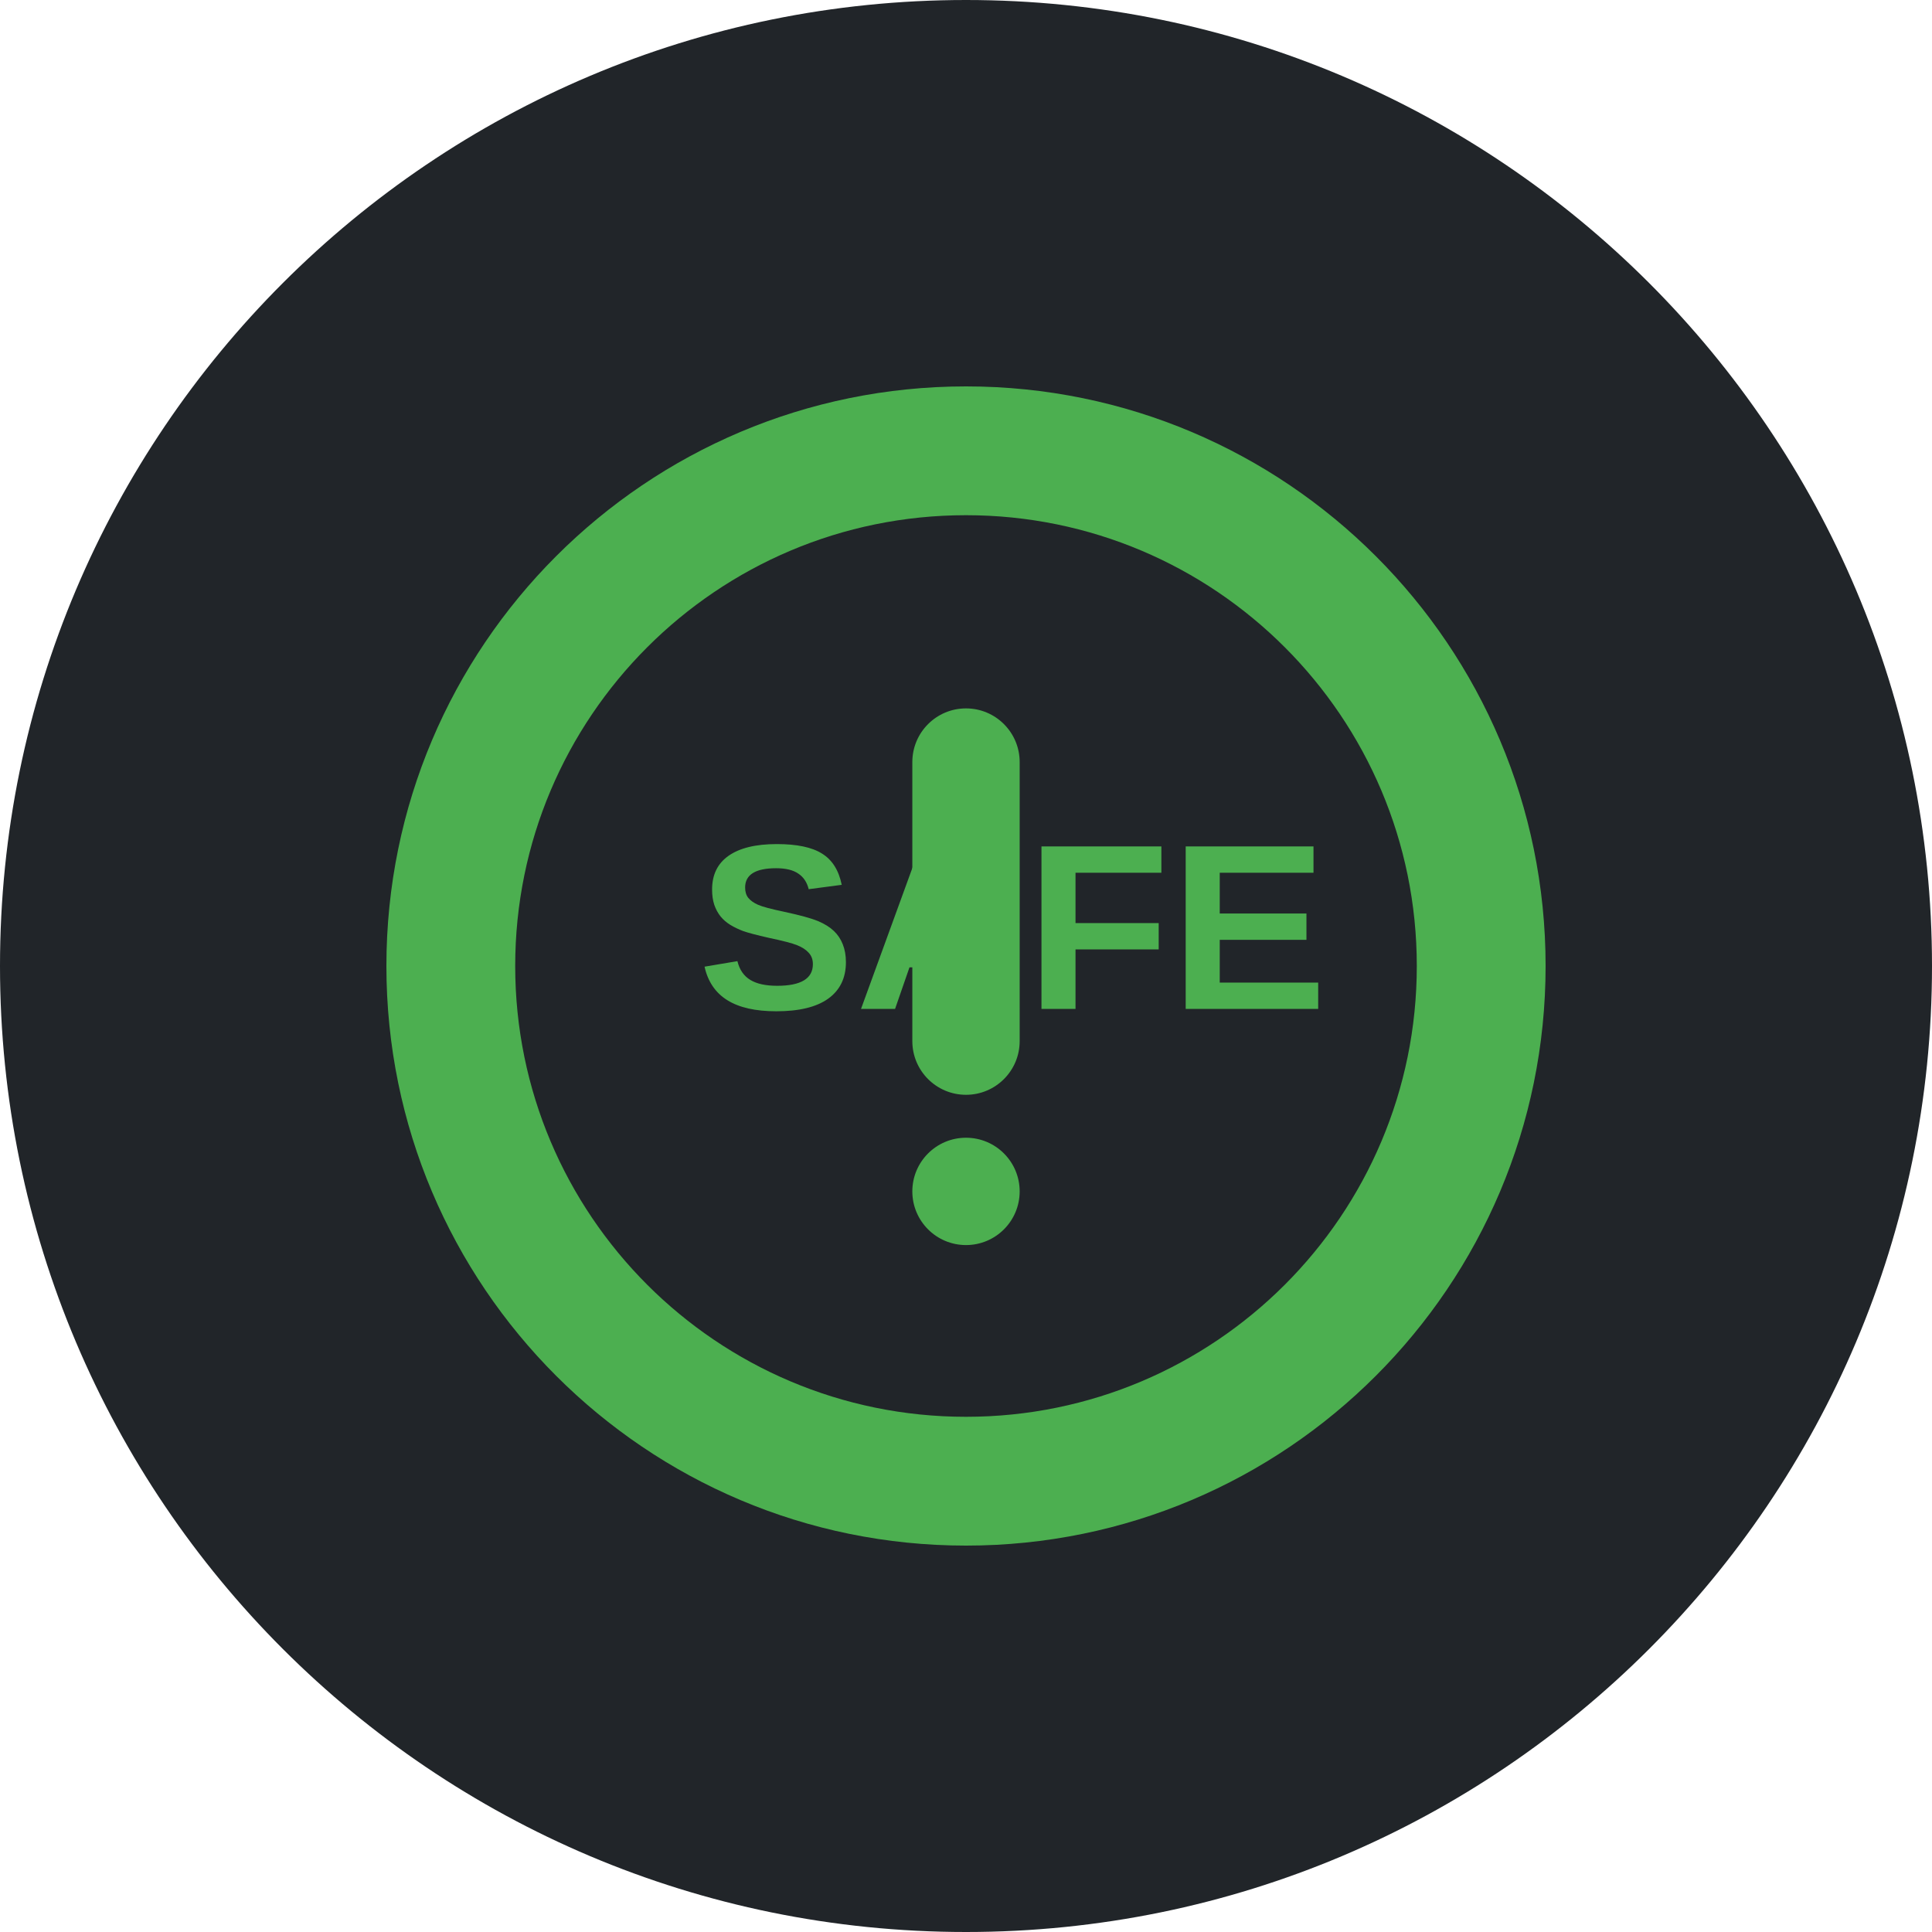
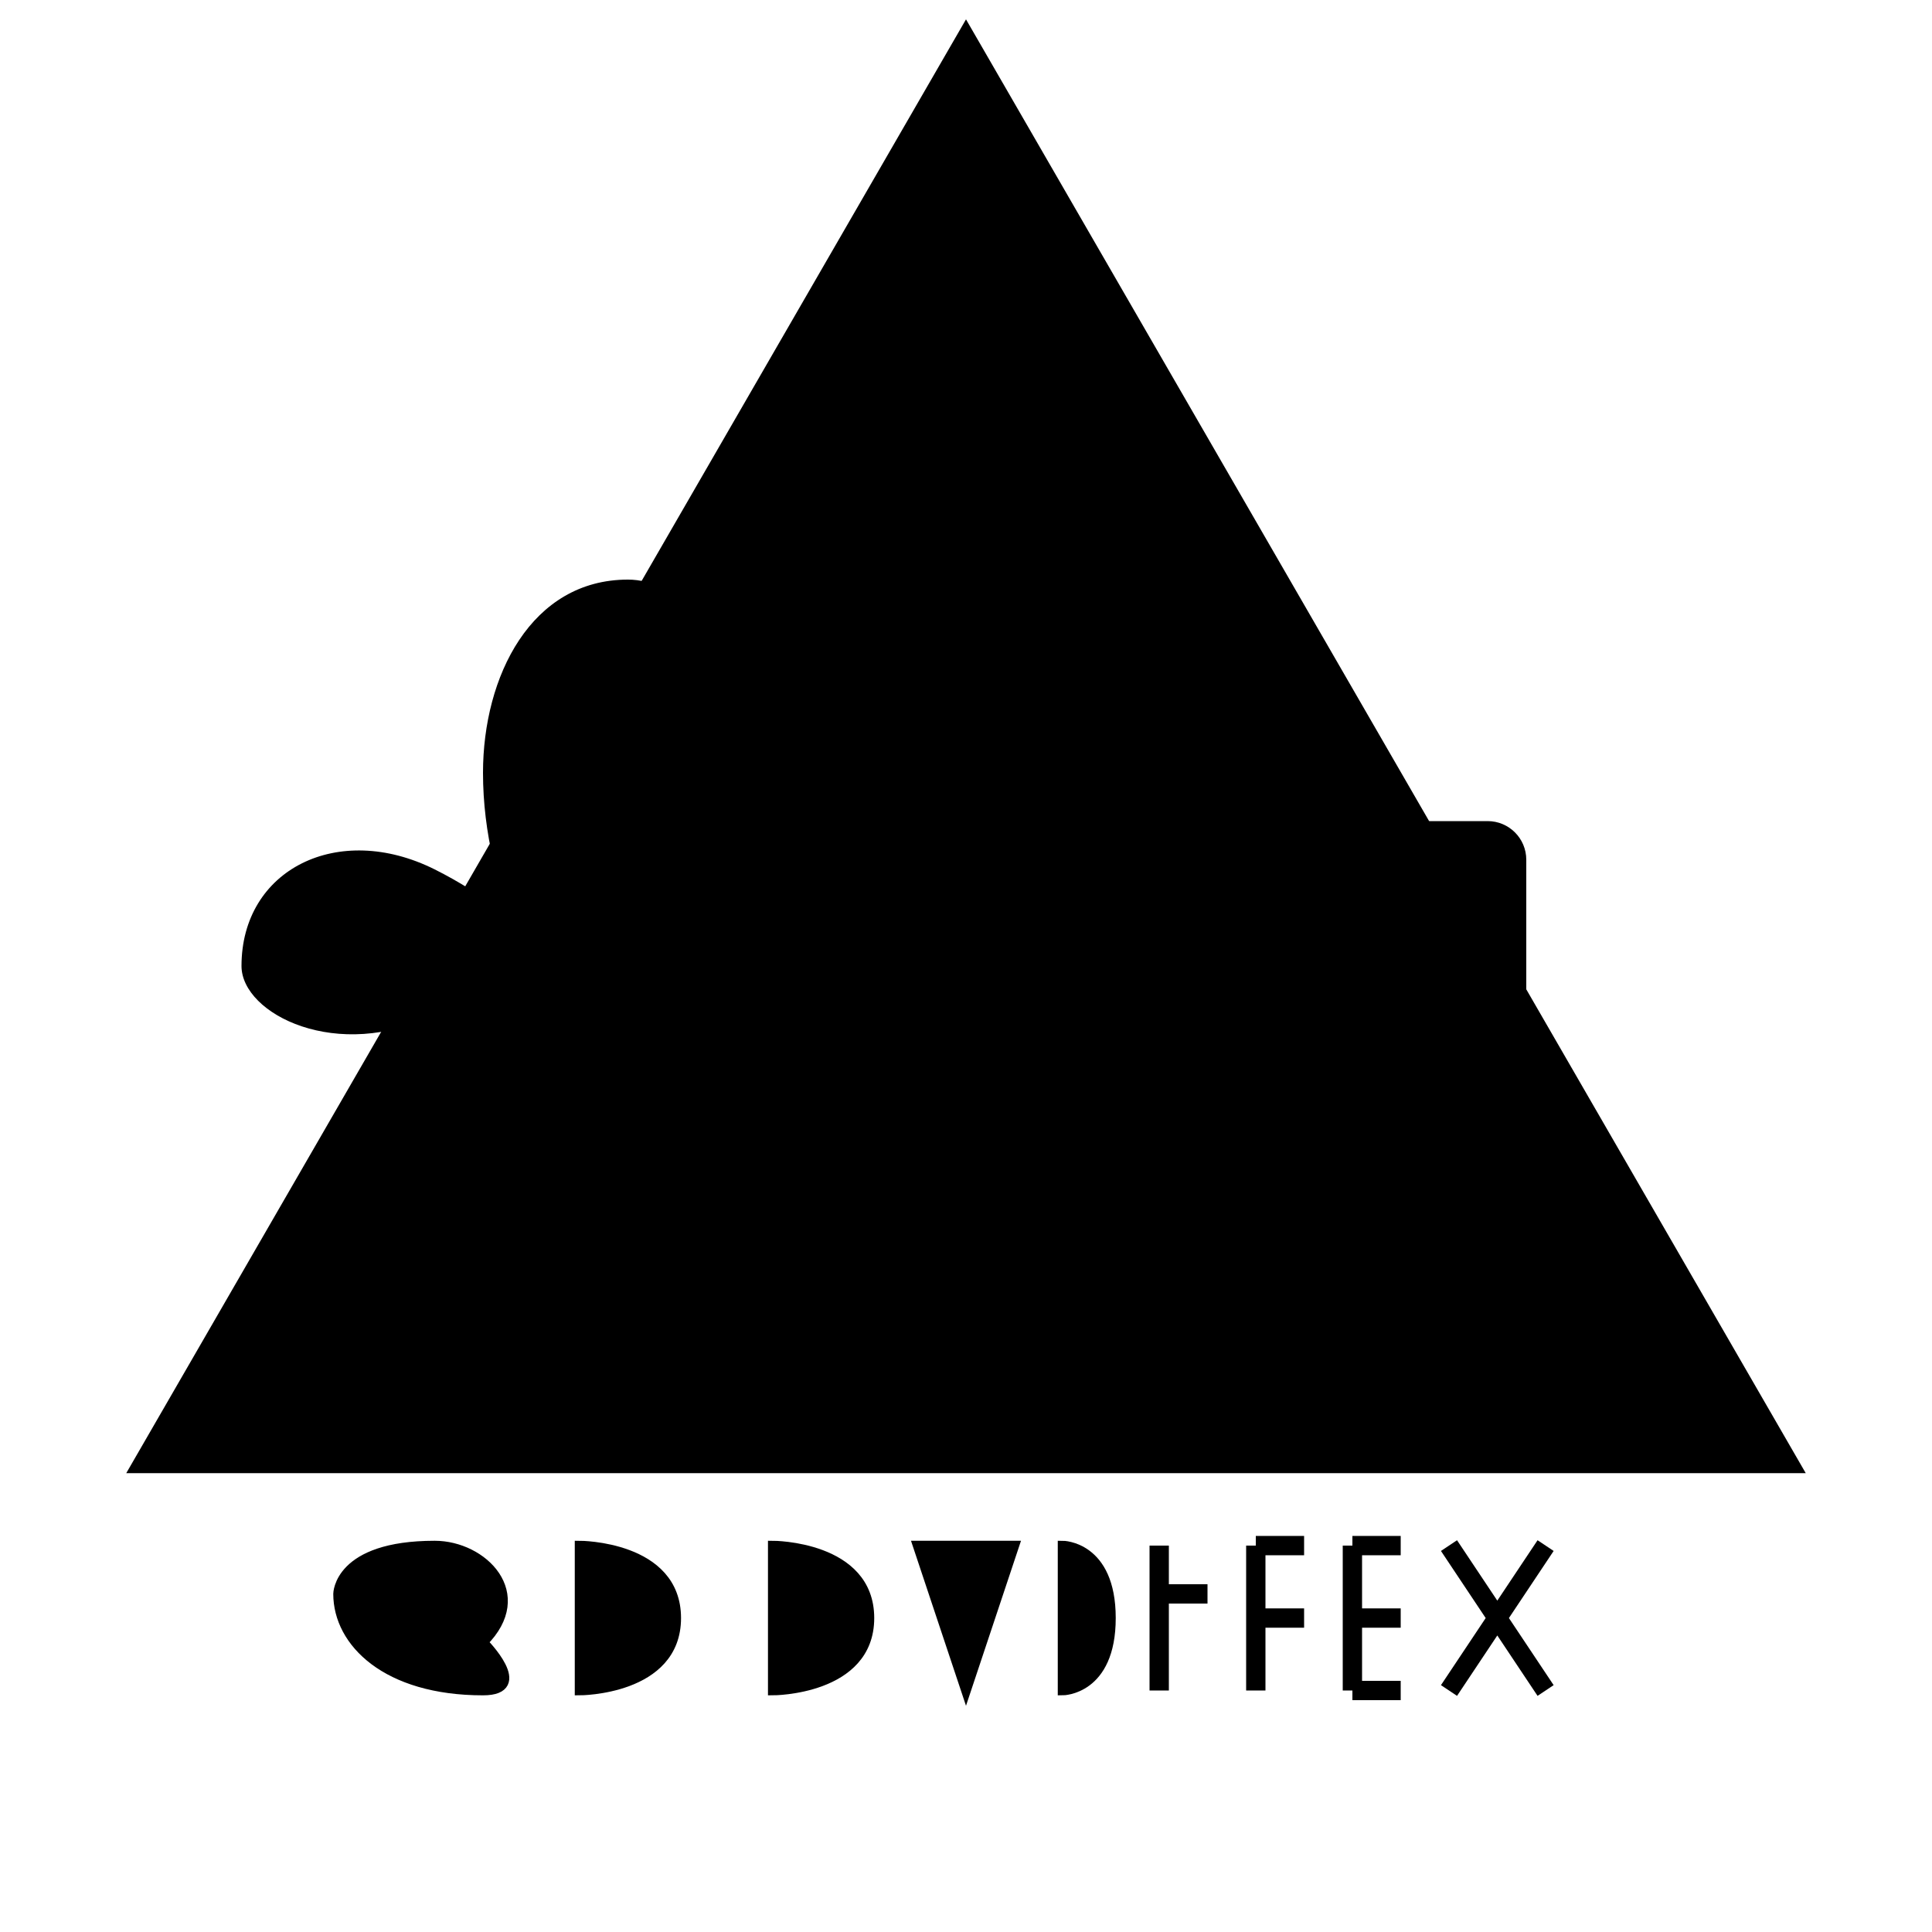
- <svg xmlns="http://www.w3.org/2000/svg" width="180px" height="180px" viewBox="0 0 180 180" version="1.1">
+ <svg xmlns="http://www.w3.org/2000/svg" width="200px" height="200px" viewBox="0 0 200 200" version="1.1">
  <g stroke="none" stroke-width="1" fill="none" fill-rule="evenodd">
-     <circle fill="#212529" cx="90" cy="90" r="90" />
-     <g transform="translate(36, 36)">
-       <path d="M54,0 C83.823,0 108,24.177 108,54 C108,83.823 83.823,108 54,108 C24.177,108 0,83.823 0,54 C0,24.177 24.177,0 54,0 Z M54,12 C30.804,12 12,30.804 12,54 C12,77.196 30.804,96 54,96 C77.196,96 96,77.196 96,54 C96,30.804 77.196,12 54,12 Z" fill="#4CAF50" fill-rule="nonzero" />
-       <text font-family="Arial-BoldMT, Arial" font-size="22" font-weight="bold" fill="#4CAF50">
-         <tspan x="29" y="58">SAFE</tspan>
-       </text>
-       <path d="M54,30 L54,30 C56.761,30 59,32.239 59,35 L59,61 C59,63.761 56.761,66 54,66 L54,66 C51.239,66 49,63.761 49,61 L49,35 C49,32.239 51.239,30 54,30 Z" fill="#4CAF50" />
-       <circle fill="#4CAF50" cx="54" cy="75" r="5" />
+     <g transform="translate(20, 10)" fill="#000000" fill-rule="nonzero">
+       <path d="M80,0 L160,138.5 L0,138.5 Z" stroke="#000000" stroke-width="8" />
+       <circle cx="130" cy="115" r="8" />
+       <rect x="122" y="75" width="16" height="30" rx="4" />
+       <path d="M55,115 C55,115 30,95 30,70 C30,60 35,50 45,50 C50,50 55,55 55,65 L55,115 Z" />
+       <path d="M55,115 C55,115 80,95 80,70 C80,60 75,50 65,50 C60,50 55,55 55,65 L55,115 Z" />
+       <path d="M55,115 C55,115 45,90 25,80 C15,75 5,80 5,90 C5,95 15,100 25,95 L55,115 Z" />
+       <path d="M55,115 C55,115 65,90 85,80 C95,75 105,80 105,90 C105,95 95,100 85,95 L55,115 Z" />
+       <path d="M55,115 C55,115 55,85 55,60 C55,50 60,40 70,40 C75,40 80,45 75,55 L55,115 Z" />
+       <path d="M15,155 C15,155 15,150 25,150 C30,150 35,155 30,160 C30,160 35,165 30,165 C20,165 15,160 15,155 Z" stroke="#000000" stroke-width="1" />
+       <path d="M40,150 C40,150 50,150 50,157.5 C50,165 40,165 40,165 L40,150 Z" stroke="#000000" stroke-width="1" />
+       <path d="M60,150 C60,150 70,150 70,157.5 C70,165 60,165 60,165 L60,150 Z" stroke="#000000" stroke-width="1" />
+       <path d="M75,150 L80,165 L85,150 L75,150 Z" stroke="#000000" stroke-width="1" />
+       <path d="M90,150 C90,150 95,150 95,157.5 C95,165 90,165 90,165 L90,150 Z" stroke="#000000" stroke-width="1" />
+       <path d="M100,150 L100,165 M100,155 L105,155" stroke="#000000" stroke-width="2" />
+       <path d="M110,150 L110,165 M110,150 L115,150 M110,157.5 L115,157.5" stroke="#000000" stroke-width="2" />
+       <path d="M120,150 L120,165 M120,150 L125,150 M120,157.5 L125,157.5 M120,165 L125,165" stroke="#000000" stroke-width="2" />
+       <path d="M130,150 L140,165 M140,150 L130,165" stroke="#000000" stroke-width="2" />
    </g>
  </g>
</svg>
